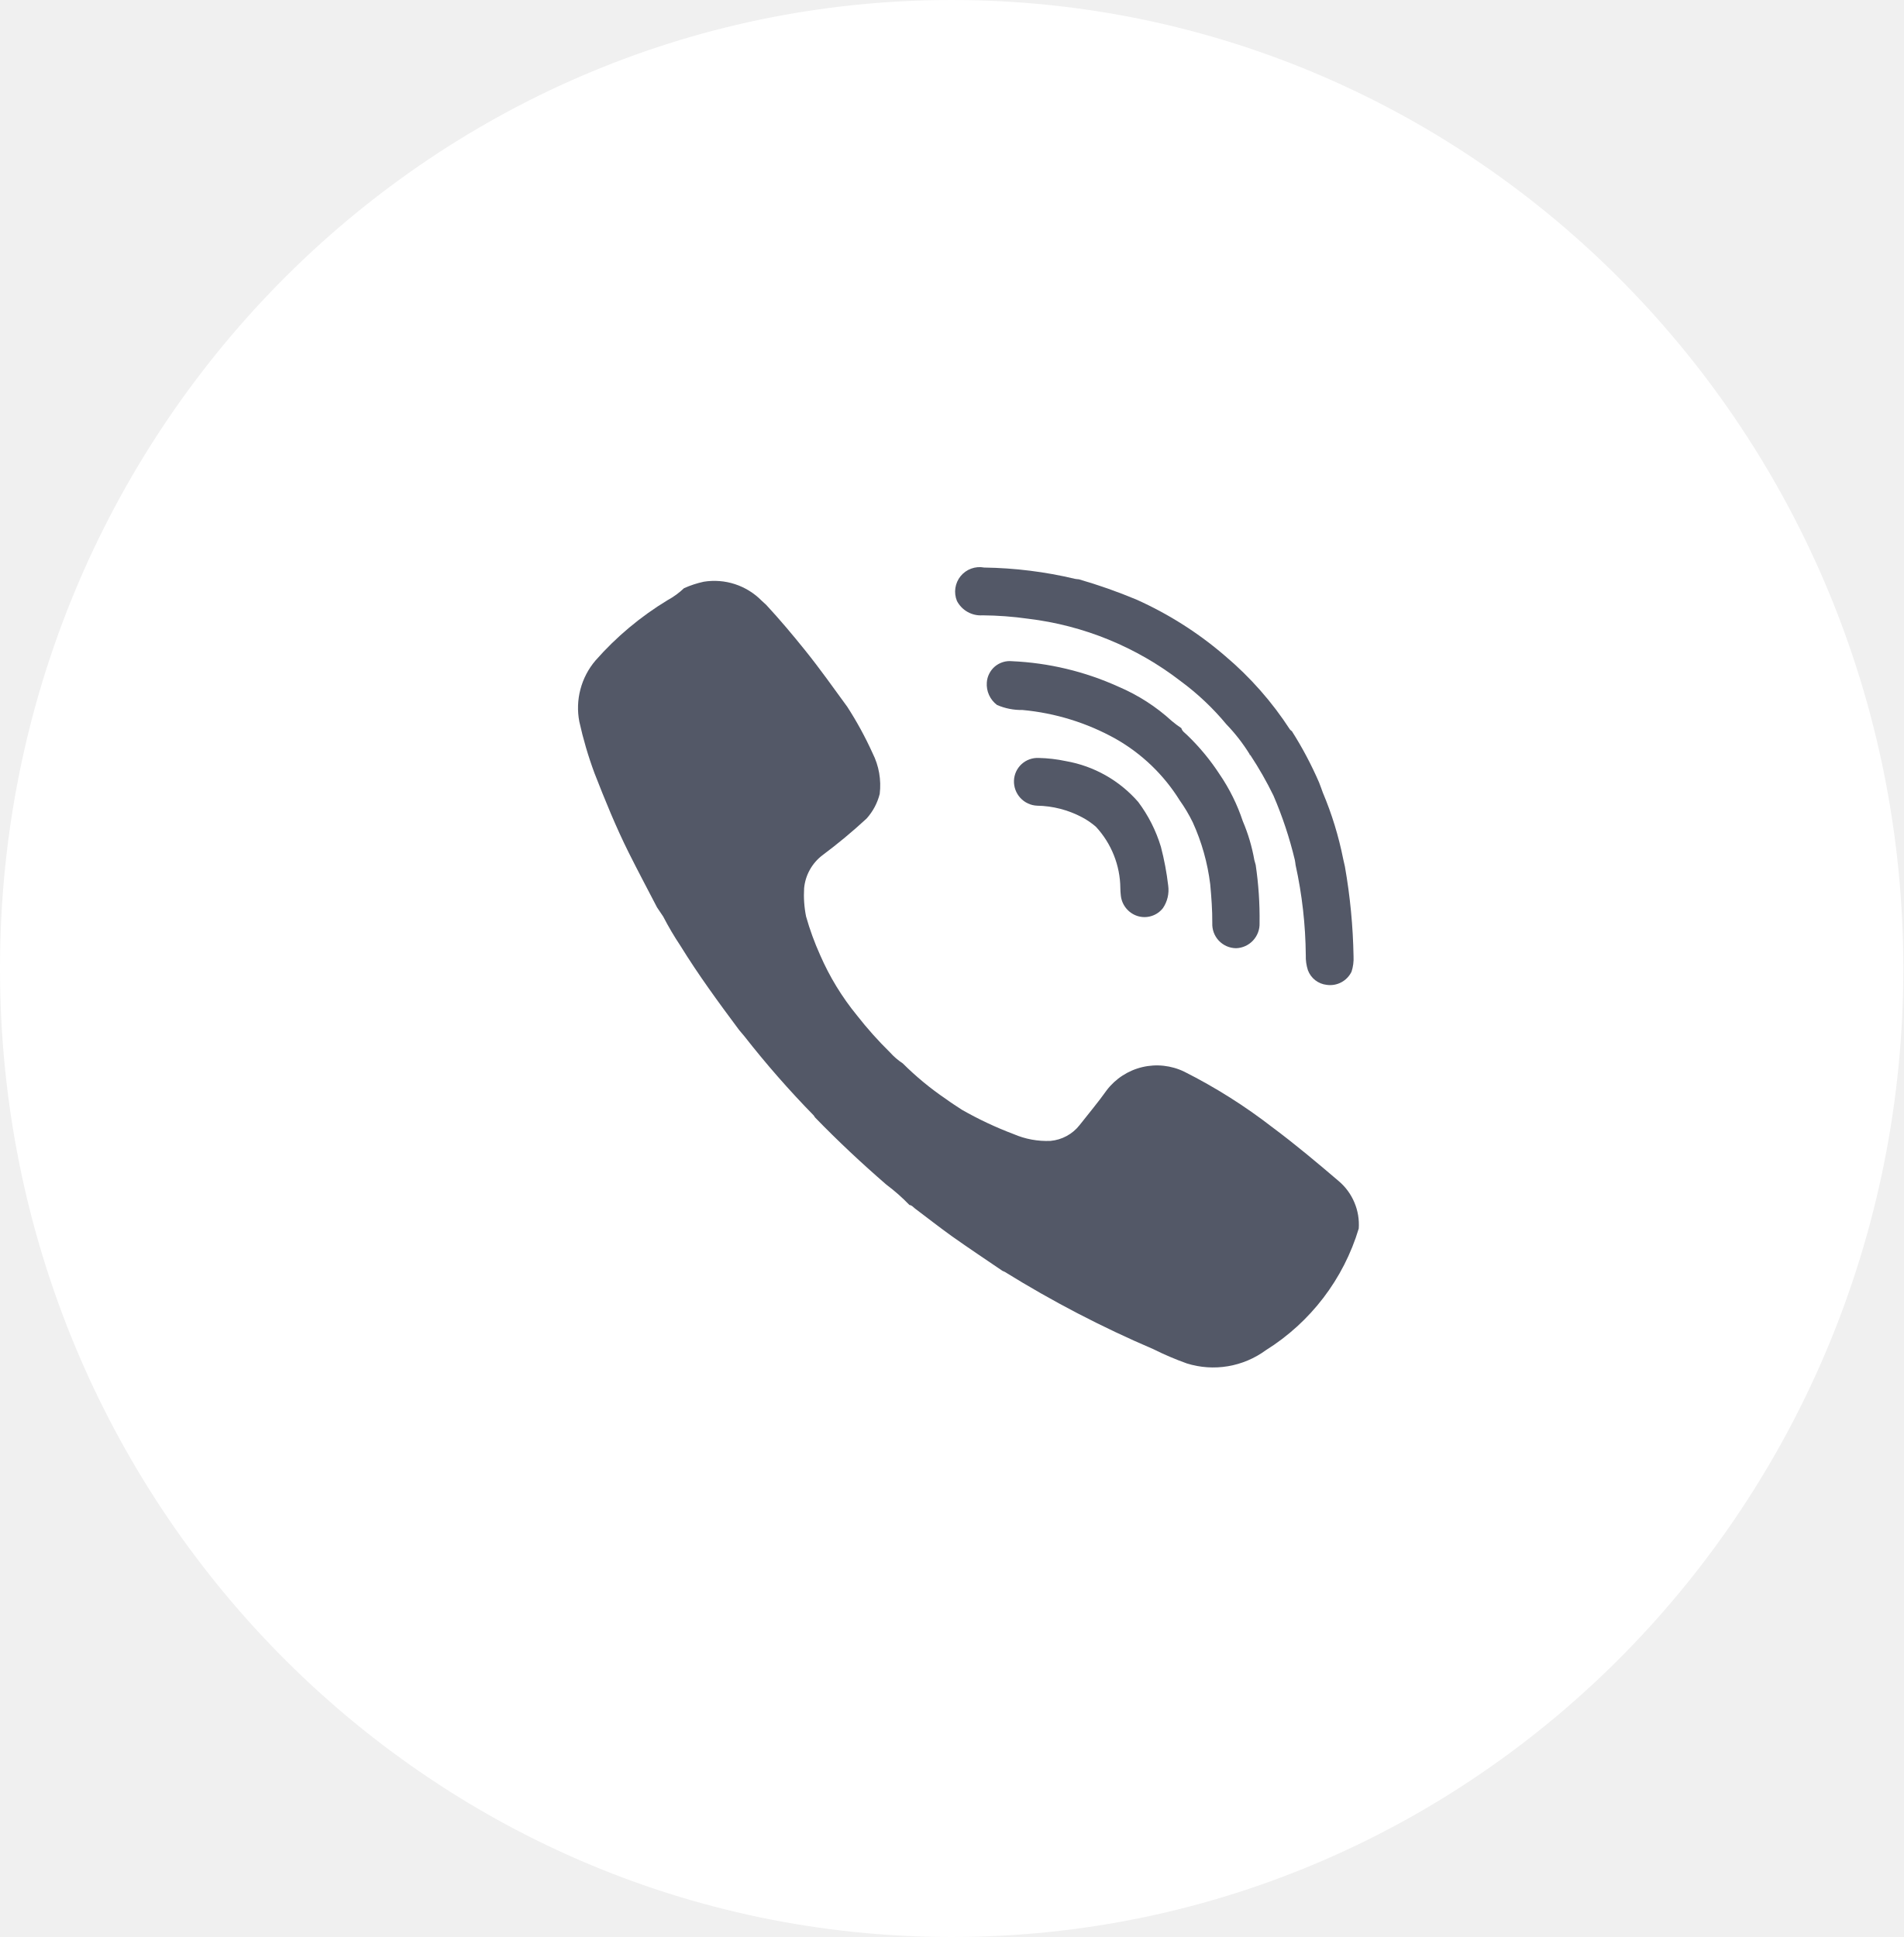
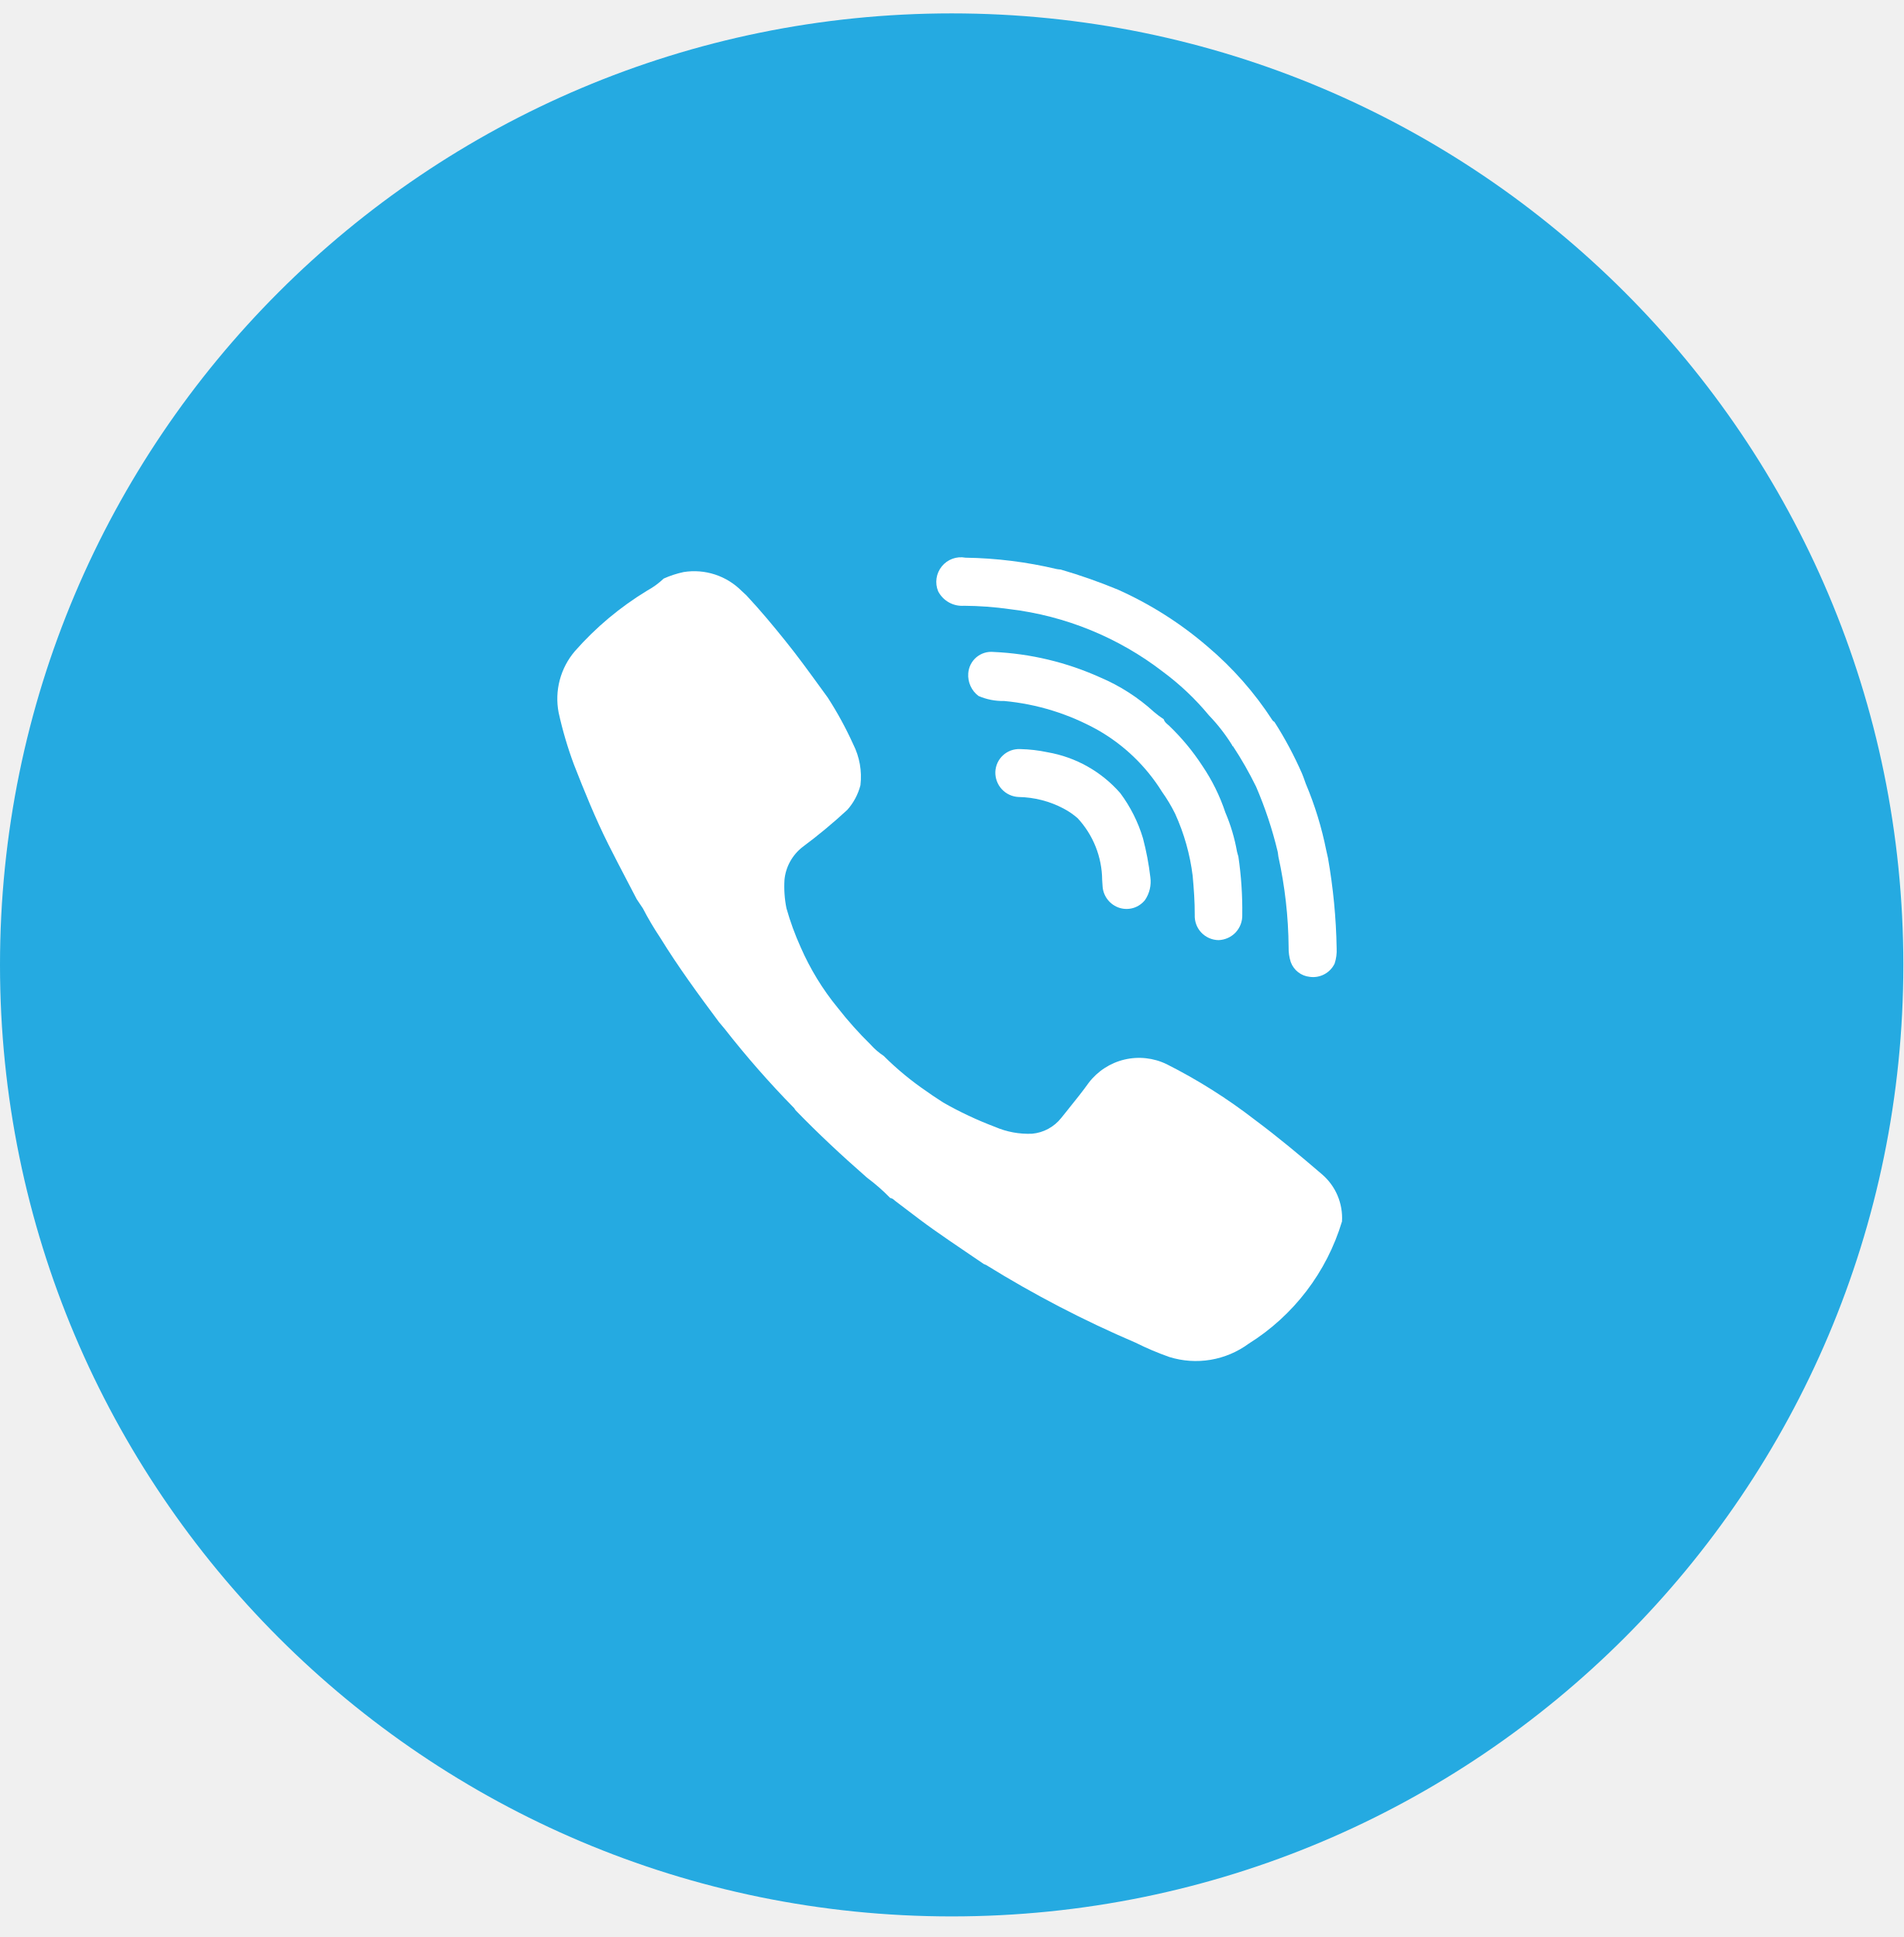
<svg xmlns="http://www.w3.org/2000/svg" width="56" height="57" viewBox="0 0 56 57" fill="none">
-   <path d="M28 57C43.464 57 56 44.24 56 28.5C56 12.76 43.464 0 28 0C12.536 0 0 12.76 0 28.5C0 44.24 12.536 57 28 57Z" fill="white" />
-   <path d="M39.39 34.758C38.753 34.214 38.11 33.674 37.437 33.173C36.628 32.546 35.76 31.998 34.845 31.537C34.461 31.351 34.024 31.303 33.608 31.402C33.193 31.501 32.824 31.74 32.564 32.079C32.313 32.434 32.031 32.767 31.764 33.108C31.661 33.24 31.532 33.349 31.384 33.429C31.237 33.509 31.075 33.558 30.908 33.573C30.536 33.589 30.165 33.521 29.823 33.373C29.3 33.176 28.792 32.937 28.306 32.66C28.146 32.553 27.982 32.453 27.828 32.338C27.374 32.03 26.951 31.68 26.562 31.293C26.421 31.2 26.293 31.089 26.18 30.963C25.835 30.624 25.513 30.263 25.215 29.882C24.774 29.343 24.409 28.746 24.131 28.107C23.965 27.738 23.826 27.358 23.716 26.968C23.661 26.694 23.642 26.414 23.659 26.135C23.677 25.947 23.733 25.764 23.825 25.599C23.916 25.433 24.041 25.288 24.19 25.173C24.645 24.834 25.082 24.471 25.498 24.086C25.683 23.88 25.815 23.632 25.883 23.363C25.933 22.951 25.86 22.534 25.673 22.163C25.458 21.689 25.209 21.232 24.926 20.795C24.518 20.236 24.119 19.672 23.685 19.133C23.318 18.677 22.945 18.233 22.545 17.801C22.499 17.758 22.454 17.716 22.407 17.674C22.189 17.453 21.92 17.287 21.625 17.19C21.329 17.093 21.014 17.069 20.707 17.118C20.507 17.161 20.312 17.225 20.125 17.309C19.98 17.447 19.817 17.566 19.64 17.662C18.848 18.142 18.133 18.74 17.521 19.436C17.312 19.681 17.16 19.97 17.078 20.282C16.995 20.593 16.984 20.92 17.045 21.236C17.159 21.752 17.308 22.259 17.492 22.754C17.801 23.546 18.12 24.333 18.5 25.094C18.77 25.634 19.054 26.167 19.332 26.703L19.513 26.972C19.666 27.268 19.835 27.555 20.02 27.832C20.548 28.689 21.143 29.5 21.744 30.307C21.797 30.37 21.851 30.431 21.902 30.495C22.539 31.309 23.22 32.087 23.943 32.826C23.955 32.848 23.969 32.868 23.985 32.888C24.653 33.577 25.353 34.232 26.078 34.86C26.321 35.041 26.548 35.242 26.758 35.46C26.826 35.466 26.867 35.518 26.917 35.56C27.284 35.836 27.645 36.12 28.017 36.386C28.504 36.731 29.001 37.061 29.494 37.397C29.517 37.405 29.54 37.416 29.562 37.427C30.96 38.294 32.422 39.055 33.935 39.702C34.255 39.862 34.584 40.002 34.92 40.122C35.311 40.244 35.724 40.272 36.128 40.204C36.532 40.136 36.913 39.975 37.243 39.733C38.559 38.911 39.531 37.638 39.977 36.152C39.995 35.89 39.952 35.627 39.849 35.385C39.748 35.143 39.59 34.928 39.39 34.758Z" fill="#535867" />
-   <path d="M28.909 18.107C29.357 18.111 29.803 18.144 30.246 18.207C31.883 18.403 33.436 19.039 34.74 20.046C35.238 20.413 35.689 20.839 36.083 21.315C36.342 21.583 36.571 21.878 36.767 22.195L36.791 22.225C37.041 22.605 37.267 23 37.466 23.408C37.731 24.022 37.942 24.658 38.097 25.308C38.108 25.357 38.112 25.408 38.119 25.456C38.311 26.328 38.411 27.217 38.419 28.109C38.414 28.26 38.436 28.41 38.482 28.553C38.526 28.668 38.6 28.769 38.697 28.845C38.795 28.92 38.911 28.968 39.033 28.981C39.181 29.003 39.331 28.977 39.463 28.907C39.594 28.838 39.7 28.728 39.765 28.594C39.812 28.449 39.832 28.298 39.824 28.146C39.809 27.259 39.724 26.374 39.57 25.5C39.553 25.427 39.536 25.353 39.52 25.28C39.387 24.609 39.186 23.953 38.92 23.323C38.883 23.223 38.849 23.123 38.809 23.023C38.582 22.5 38.315 21.996 38.009 21.515C37.988 21.502 37.969 21.486 37.953 21.467C37.427 20.656 36.785 19.927 36.046 19.303C35.26 18.625 34.378 18.065 33.43 17.641C32.879 17.411 32.316 17.213 31.742 17.047C31.705 17.045 31.667 17.041 31.63 17.034C30.753 16.825 29.857 16.714 28.955 16.701C28.828 16.677 28.696 16.688 28.574 16.733C28.452 16.777 28.345 16.854 28.263 16.954C28.181 17.055 28.128 17.176 28.109 17.304C28.09 17.433 28.106 17.564 28.155 17.684C28.226 17.82 28.335 17.933 28.469 18.008C28.603 18.083 28.756 18.118 28.909 18.107Z" fill="#535867" />
-   <path d="M36.791 22.224L36.767 22.193C36.76 22.214 36.772 22.222 36.791 22.224Z" fill="#535867" />
-   <path d="M33.487 23.597C32.936 22.965 32.185 22.541 31.359 22.397C31.096 22.341 30.828 22.31 30.559 22.304C30.467 22.3 30.376 22.314 30.29 22.345C30.204 22.376 30.125 22.424 30.057 22.486C29.989 22.548 29.935 22.623 29.896 22.706C29.858 22.79 29.836 22.879 29.833 22.971C29.826 23.159 29.894 23.342 30.021 23.48C30.149 23.619 30.326 23.701 30.514 23.709C30.974 23.716 31.426 23.833 31.833 24.048C31.98 24.125 32.118 24.22 32.244 24.329C32.7 24.821 32.957 25.466 32.963 26.137C32.963 26.206 32.969 26.275 32.976 26.344C32.989 26.483 33.042 26.615 33.13 26.724C33.218 26.833 33.335 26.914 33.468 26.956C33.602 26.998 33.745 26.998 33.878 26.956C34.012 26.915 34.13 26.833 34.216 26.723C34.348 26.529 34.403 26.293 34.371 26.061C34.326 25.675 34.254 25.294 34.156 24.918C34.012 24.442 33.786 23.995 33.487 23.597Z" fill="#535867" />
-   <path d="M35.094 24.2C35.357 24.777 35.529 25.391 35.607 26.02C35.642 26.401 35.671 26.781 35.668 27.164C35.664 27.259 35.679 27.354 35.712 27.443C35.745 27.532 35.796 27.613 35.861 27.682C35.927 27.751 36.005 27.806 36.092 27.844C36.179 27.882 36.273 27.902 36.368 27.903C36.463 27.9 36.555 27.878 36.641 27.839C36.727 27.8 36.804 27.744 36.868 27.675C36.932 27.606 36.982 27.525 37.015 27.436C37.048 27.348 37.063 27.254 37.059 27.16C37.067 26.589 37.029 26.017 36.945 25.452C36.932 25.404 36.916 25.352 36.905 25.308C36.836 24.915 36.722 24.53 36.565 24.163C36.404 23.677 36.176 23.215 35.887 22.791C35.612 22.368 35.289 21.977 34.924 21.627C34.863 21.567 34.783 21.521 34.758 21.427C34.66 21.363 34.566 21.292 34.476 21.216C34.012 20.791 33.478 20.449 32.898 20.203C31.914 19.758 30.854 19.505 29.774 19.457C29.684 19.448 29.593 19.457 29.507 19.484C29.421 19.511 29.34 19.555 29.271 19.613C29.202 19.672 29.146 19.744 29.105 19.825C29.064 19.905 29.04 19.994 29.034 20.084C29.025 20.21 29.047 20.337 29.1 20.453C29.152 20.568 29.233 20.669 29.334 20.745C29.572 20.848 29.828 20.898 30.086 20.893C31.048 20.982 31.98 21.27 32.823 21.74C33.593 22.177 34.242 22.8 34.709 23.552C34.855 23.757 34.984 23.974 35.094 24.2Z" fill="#535867" />
+   <path d="M28 56.394C43.464 56.394 56 43.858 56 28.394C56 12.93 43.464 0.394 28 0.394C12.536 0.394 0 12.93 0 28.394C0 43.858 12.536 56.394 28 56.394Z" fill="#25AAE1" />
+   <path d="M36.281 21.96L36.256 21.93C36.249 21.952 36.261 21.959 36.281 21.96Z" fill="white" />
+   <path d="M29.706 17.925C29.262 17.862 28.813 17.829 28.364 17.826C28.209 17.837 28.054 17.803 27.919 17.727C27.783 17.651 27.673 17.537 27.602 17.399C27.552 17.278 27.536 17.147 27.555 17.018C27.574 16.889 27.628 16.767 27.71 16.666C27.792 16.565 27.9 16.488 28.022 16.443C28.145 16.398 28.277 16.387 28.405 16.411C29.31 16.424 30.211 16.537 31.091 16.746C31.129 16.753 31.166 16.757 31.204 16.759C31.78 16.926 32.346 17.125 32.9 17.355C33.852 17.782 34.737 18.344 35.528 19.025C36.269 19.652 36.914 20.384 37.441 21.199C37.458 21.218 37.477 21.234 37.498 21.246C37.807 21.73 38.077 22.236 38.307 22.761C38.337 22.832 38.363 22.905 38.389 22.978C38.395 22.996 38.402 23.014 38.408 23.032C38.412 23.042 38.415 23.052 38.419 23.062C38.686 23.695 38.888 24.354 39.022 25.027C39.038 25.101 39.055 25.178 39.072 25.249C39.226 26.127 39.312 27.015 39.327 27.907C39.335 28.059 39.315 28.211 39.267 28.356C39.202 28.491 39.096 28.601 38.963 28.671C38.831 28.741 38.68 28.767 38.532 28.745C38.409 28.732 38.292 28.685 38.194 28.609C38.096 28.533 38.022 28.431 37.978 28.315C37.931 28.172 37.91 28.02 37.914 27.869C37.906 26.973 37.805 26.08 37.612 25.204C37.61 25.189 37.608 25.173 37.606 25.158C37.602 25.123 37.598 25.089 37.59 25.055C37.434 24.403 37.222 23.766 36.957 23.15C36.756 22.74 36.53 22.343 36.279 21.962L36.254 21.932C36.057 21.614 35.827 21.318 35.567 21.048C35.172 20.57 34.719 20.141 34.221 19.772C32.91 18.76 31.35 18.122 29.706 17.925Z" fill="white" />
+   <path d="M36.93 32.96C37.605 33.463 38.253 34.005 38.891 34.552C39.091 34.722 39.249 34.936 39.352 35.178C39.455 35.42 39.5 35.682 39.484 35.944C39.035 37.437 38.059 38.715 36.738 39.541C36.406 39.784 36.023 39.947 35.617 40.015C35.212 40.083 34.796 40.054 34.403 39.932C34.064 39.812 33.733 39.672 33.411 39.511C31.891 38.861 30.421 38.097 29.016 37.226C28.993 37.214 28.969 37.204 28.945 37.196C28.765 37.072 28.584 36.949 28.402 36.827C28.087 36.613 27.771 36.399 27.461 36.179C27.199 35.994 26.944 35.8 26.689 35.605C26.577 35.52 26.465 35.434 26.353 35.35C26.341 35.341 26.329 35.331 26.318 35.321C26.282 35.289 26.247 35.258 26.193 35.254C25.982 35.037 25.753 34.837 25.51 34.656C24.781 34.018 24.078 33.364 23.407 32.671C23.392 32.651 23.378 32.631 23.366 32.609C22.639 31.868 21.955 31.087 21.316 30.27C21.278 30.222 21.238 30.175 21.198 30.129L21.157 30.081C20.553 29.27 19.956 28.456 19.425 27.594C19.239 27.316 19.069 27.028 18.915 26.731L18.734 26.461C18.641 26.281 18.547 26.101 18.453 25.922C18.266 25.564 18.079 25.206 17.898 24.845C17.516 24.081 17.196 23.29 16.885 22.495C16.7 21.997 16.55 21.488 16.436 20.969C16.375 20.651 16.386 20.324 16.469 20.011C16.552 19.698 16.704 19.408 16.914 19.162C17.529 18.463 18.246 17.862 19.041 17.38C19.218 17.283 19.382 17.164 19.528 17.025C19.715 16.941 19.912 16.877 20.113 16.834C20.422 16.784 20.738 16.809 21.036 16.906C21.333 17.003 21.603 17.17 21.823 17.392C21.867 17.432 21.911 17.472 21.954 17.513L21.961 17.52C22.363 17.949 22.738 18.4 23.106 18.858C23.461 19.298 23.794 19.756 24.126 20.214L24.127 20.215C24.202 20.319 24.277 20.423 24.353 20.526C24.637 20.965 24.887 21.425 25.103 21.901C25.291 22.273 25.365 22.692 25.316 23.106C25.247 23.375 25.114 23.625 24.929 23.832C24.511 24.219 24.072 24.583 23.615 24.923C23.465 25.039 23.34 25.185 23.248 25.351C23.156 25.517 23.099 25.7 23.081 25.889C23.064 26.17 23.083 26.451 23.139 26.727C23.249 27.118 23.389 27.5 23.556 27.871C23.836 28.512 24.202 29.113 24.646 29.654C24.945 30.037 25.269 30.4 25.616 30.74C25.729 30.867 25.858 30.978 26 31.072C26.39 31.461 26.816 31.812 27.271 32.121C27.379 32.2 27.491 32.273 27.603 32.346C27.653 32.379 27.703 32.411 27.752 32.444C28.24 32.723 28.75 32.962 29.276 33.161C29.619 33.309 29.992 33.378 30.366 33.362C30.533 33.347 30.696 33.298 30.844 33.217C30.992 33.137 31.122 33.027 31.226 32.895C31.297 32.806 31.368 32.718 31.439 32.63L31.439 32.629C31.643 32.376 31.847 32.123 32.034 31.861C32.295 31.52 32.666 31.279 33.083 31.18C33.501 31.081 33.94 31.129 34.326 31.316C35.245 31.779 36.117 32.33 36.93 32.96Z" fill="white" />
+   <path d="M32.962 23.341C32.408 22.706 31.654 22.281 30.824 22.137C30.558 22.08 30.287 22.049 30.015 22.043C29.923 22.039 29.831 22.053 29.744 22.084C29.658 22.116 29.578 22.164 29.511 22.226C29.443 22.288 29.388 22.363 29.349 22.447C29.311 22.53 29.289 22.621 29.285 22.713C29.279 22.901 29.347 23.085 29.475 23.224C29.603 23.362 29.78 23.445 29.969 23.453C30.431 23.461 30.885 23.577 31.294 23.794C31.442 23.872 31.58 23.967 31.706 24.077C32.165 24.572 32.422 25.219 32.428 25.893C32.43 25.915 32.431 25.936 32.432 25.957C32.434 26.006 32.437 26.055 32.442 26.102C32.455 26.242 32.509 26.375 32.598 26.484C32.686 26.593 32.804 26.674 32.938 26.716C33.072 26.758 33.216 26.758 33.35 26.717C33.484 26.675 33.603 26.593 33.69 26.483C33.822 26.288 33.878 26.05 33.846 25.817C33.801 25.429 33.728 25.046 33.629 24.669C33.486 24.191 33.26 23.741 32.962 23.341Z" fill="white" />
+   <path d="M35.091 25.774C35.013 25.142 34.839 24.526 34.575 23.946C34.464 23.72 34.334 23.504 34.188 23.299C33.719 22.544 33.067 21.918 32.294 21.479C31.446 21.007 30.51 20.717 29.544 20.628C29.284 20.634 29.027 20.583 28.789 20.48C28.687 20.403 28.606 20.302 28.554 20.186C28.501 20.07 28.479 19.942 28.488 19.816C28.494 19.725 28.518 19.636 28.559 19.555C28.6 19.473 28.657 19.401 28.726 19.342C28.796 19.284 28.876 19.239 28.963 19.212C29.05 19.185 29.141 19.176 29.232 19.185C30.316 19.233 31.381 19.488 32.37 19.934C32.952 20.181 33.488 20.525 33.955 20.952C34.045 21.029 34.14 21.1 34.239 21.165C34.258 21.235 34.309 21.279 34.359 21.322C34.375 21.335 34.391 21.349 34.405 21.363C34.771 21.715 35.096 22.107 35.373 22.532C35.662 22.958 35.891 23.422 36.053 23.91C36.211 24.279 36.325 24.665 36.395 25.06C36.402 25.091 36.411 25.122 36.42 25.153C36.425 25.169 36.43 25.186 36.435 25.202C36.519 25.77 36.557 26.344 36.55 26.918C36.553 27.013 36.538 27.107 36.505 27.196C36.472 27.285 36.422 27.366 36.358 27.436C36.293 27.505 36.215 27.561 36.129 27.6C36.043 27.639 35.95 27.661 35.855 27.665C35.76 27.664 35.666 27.644 35.578 27.606C35.491 27.568 35.412 27.513 35.346 27.444C35.28 27.374 35.229 27.293 35.196 27.203C35.163 27.114 35.148 27.018 35.152 26.923C35.154 26.538 35.125 26.156 35.091 25.774Z" fill="white" />
</svg>
